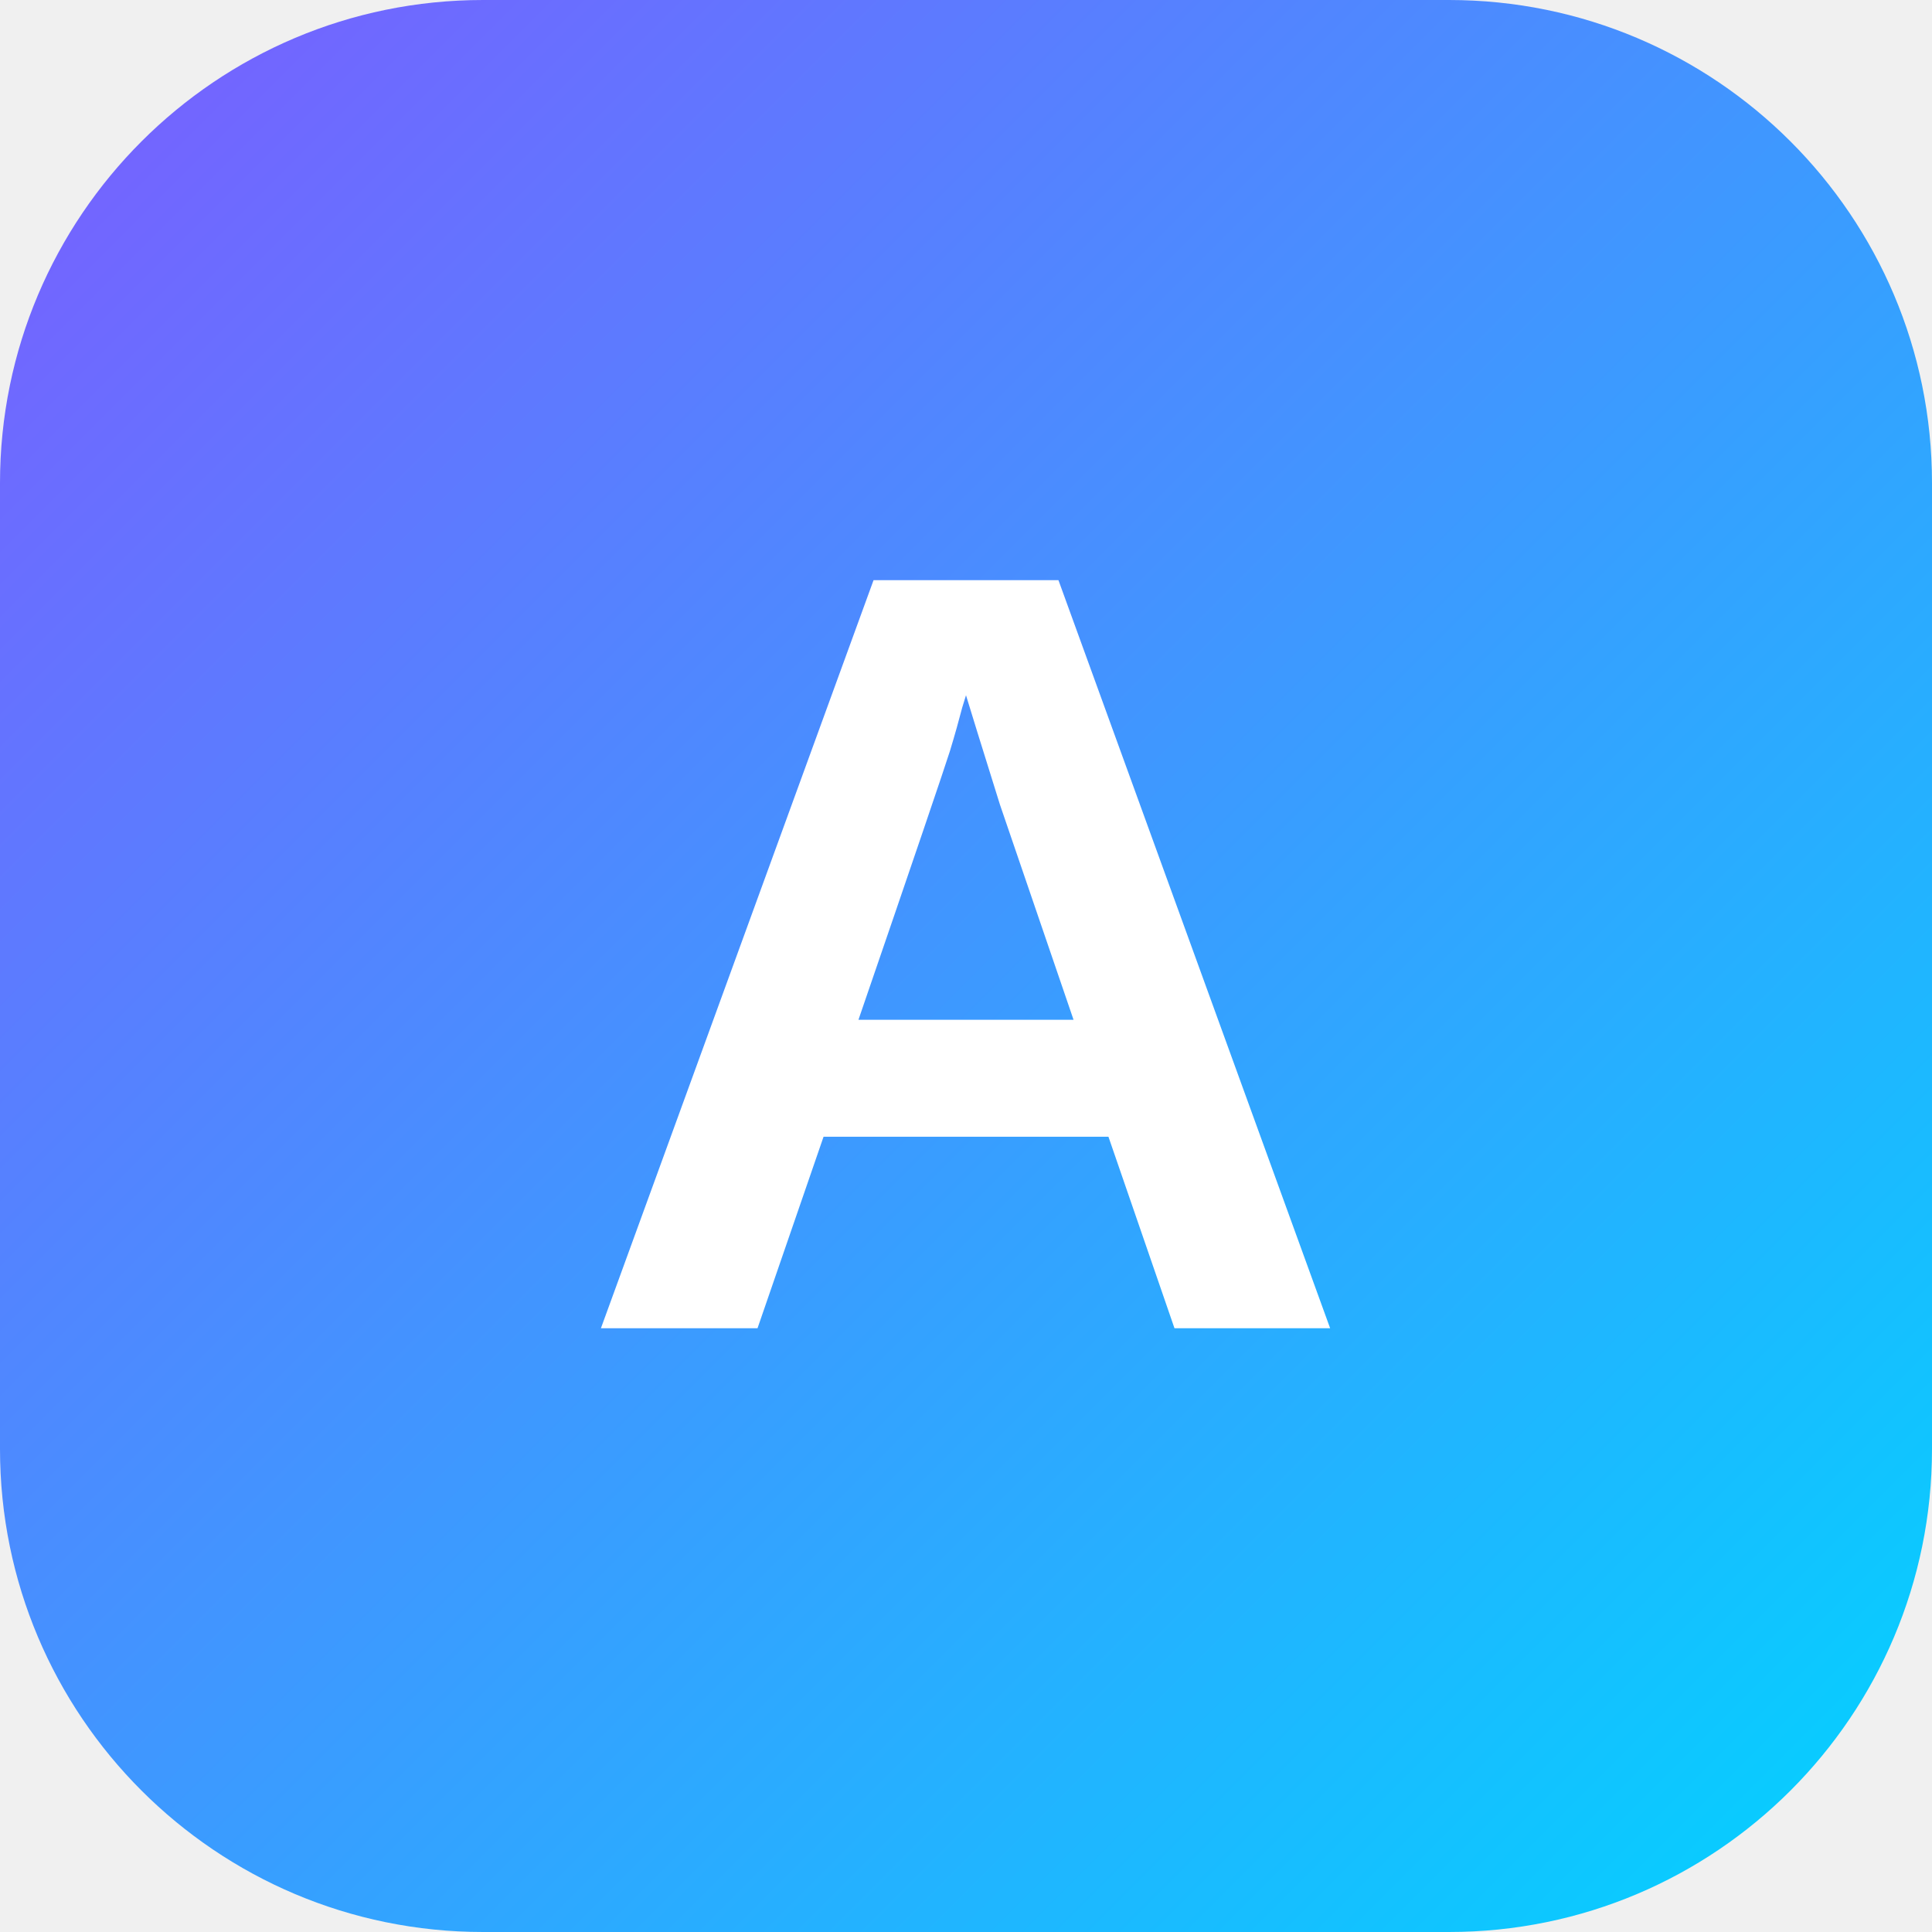
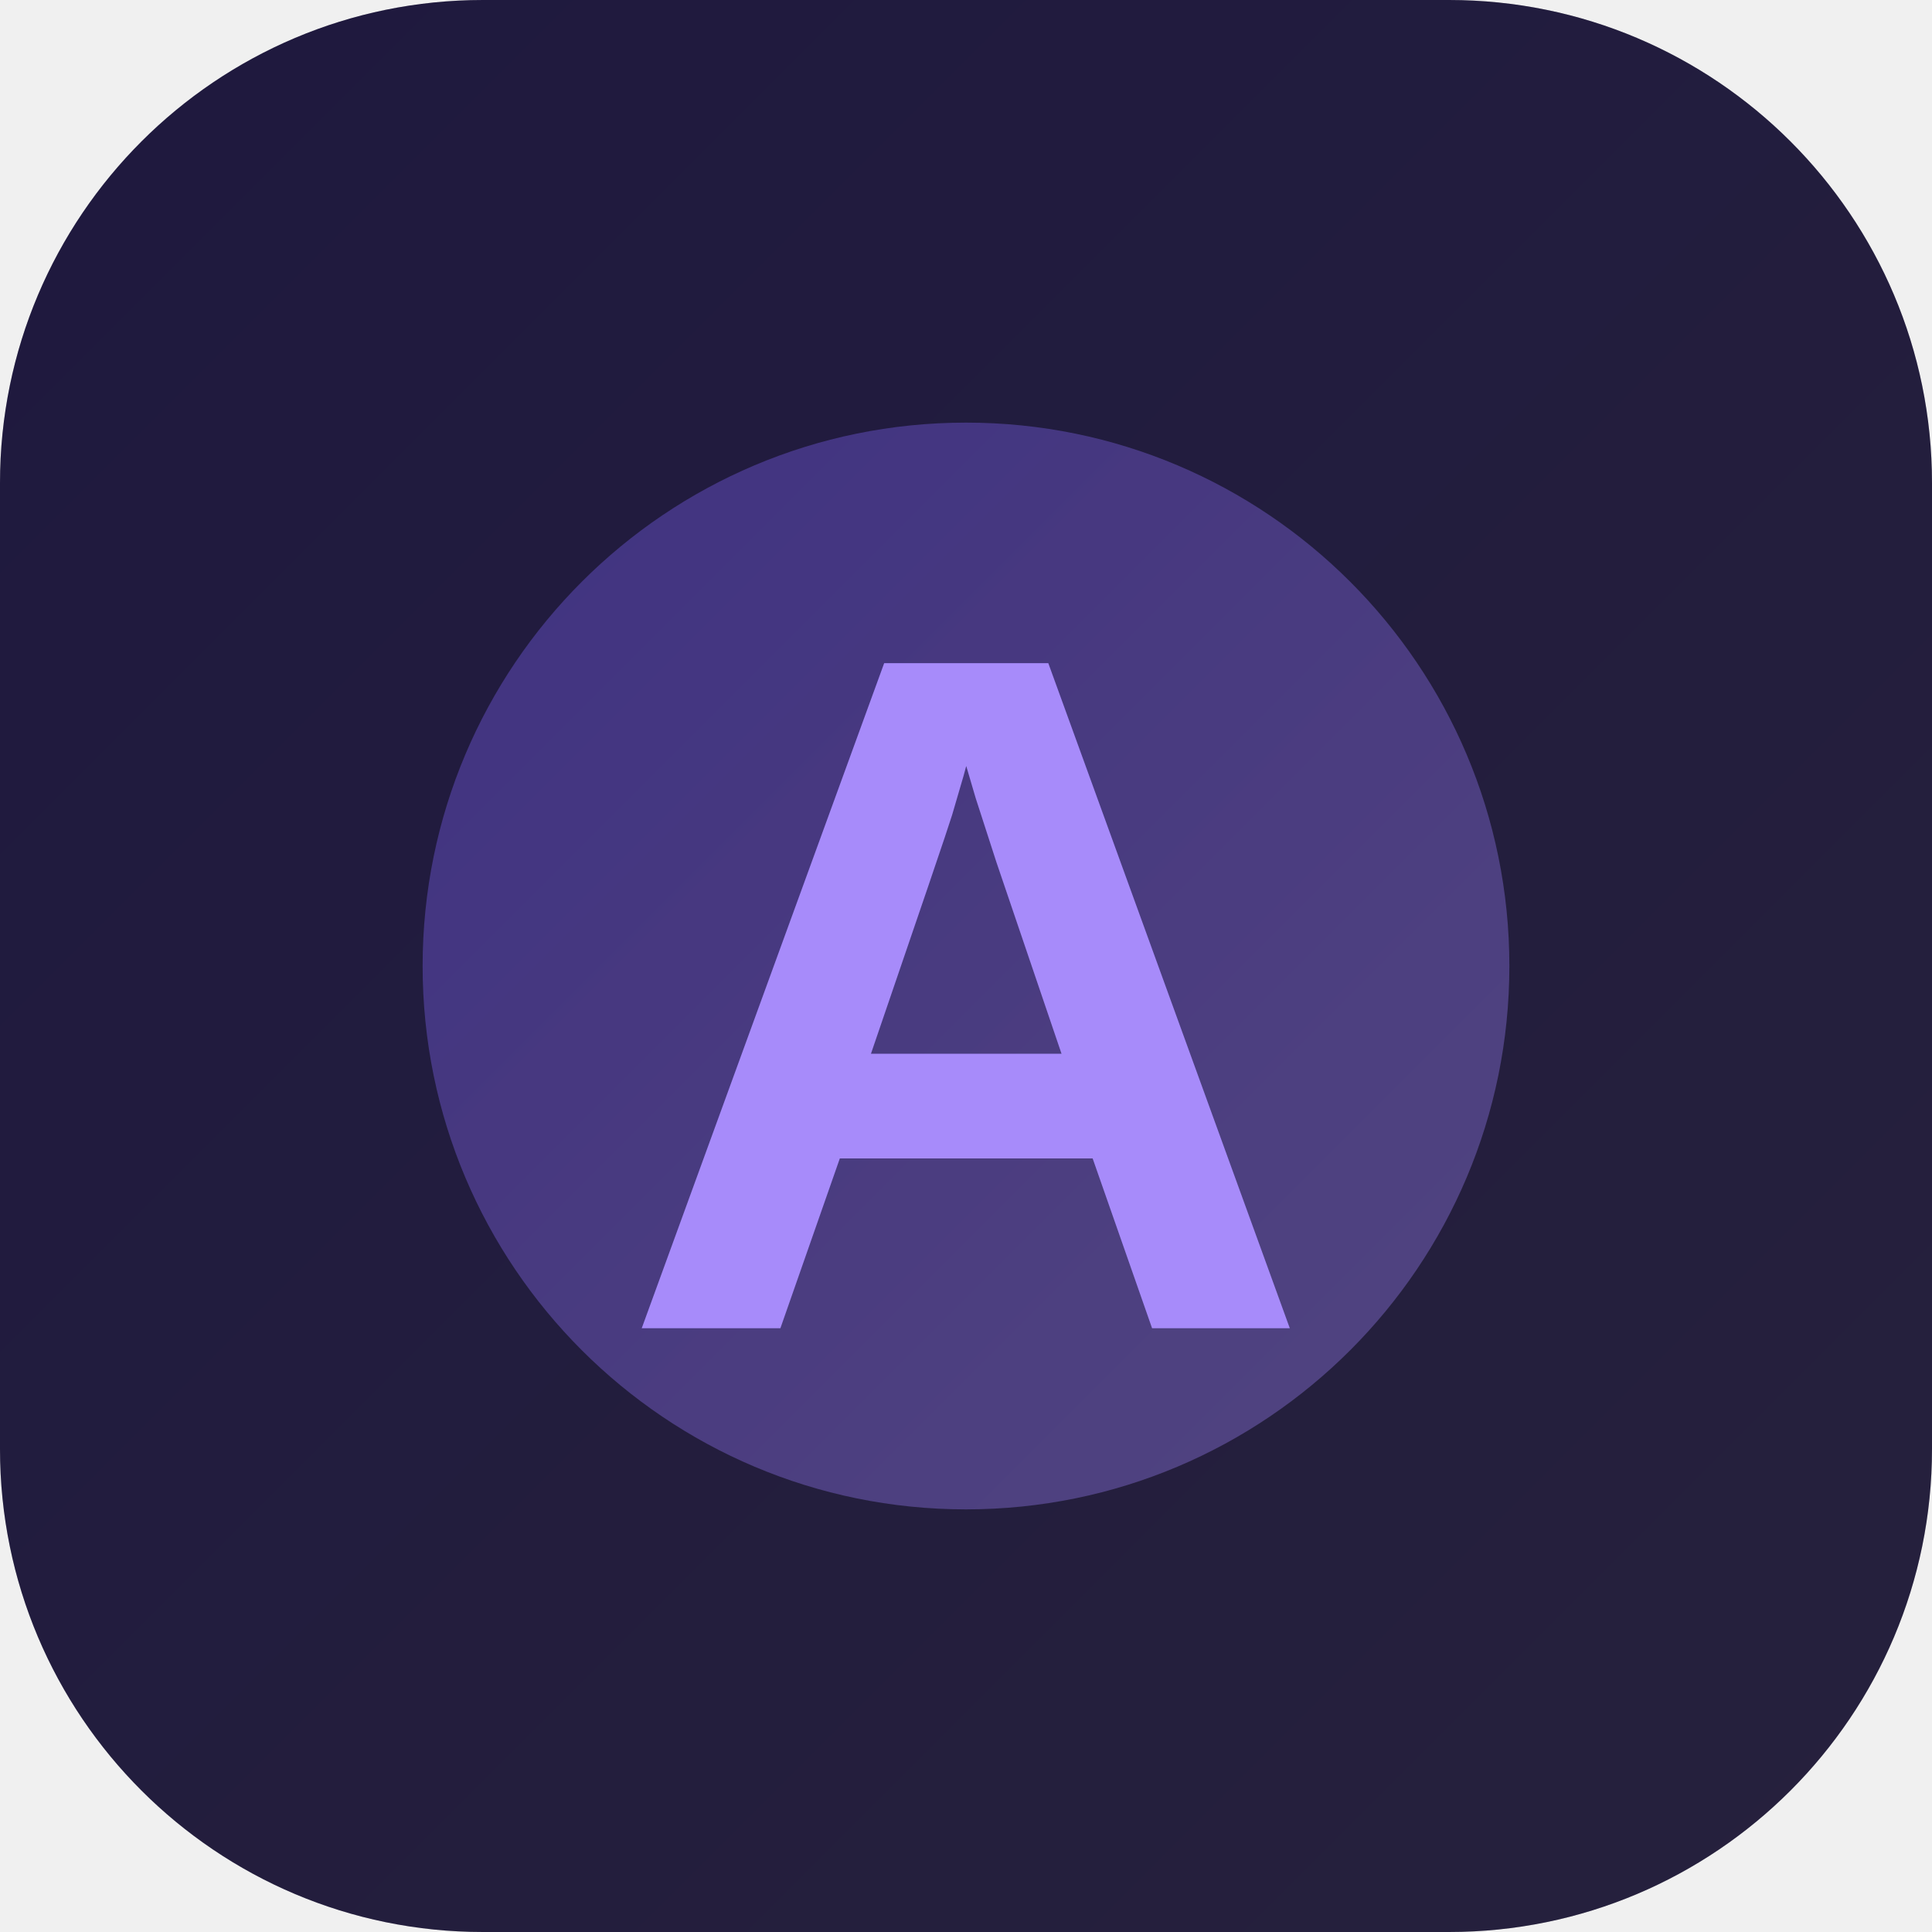
<svg xmlns="http://www.w3.org/2000/svg" viewBox="0 0 32 32">
  <defs>
    <linearGradient id="g" x1="0" y1="0" x2="1" y2="1">
      <stop offset="0" stop-color="#7c5cff" />
-       <stop offset="1" stop-color="#00d4ff" />
+       <stop offset="1" stop-color="#a78bfa" />
    </linearGradient>
  </defs>
-   <rect width="32" height="32" rx="8" fill="url(#g)" />
-   <text x="16" y="22" font-family="Arial, sans-serif" font-size="18" font-weight="bold" text-anchor="middle" fill="#fff">A</text>
+   <rect width="32" height="32" rx="8" fill="#0a0a14" />
+   <rect width="32" height="32" rx="8" fill="url(#g)" opacity="0.18" />
+   <circle cx="16" cy="16" r="9" fill="url(#g)" opacity="0.35" />
+   <text x="16" y="22" font-family="Arial, sans-serif" font-size="16" font-weight="bold" text-anchor="middle" fill="#a78bfa">A</text>
</svg>
